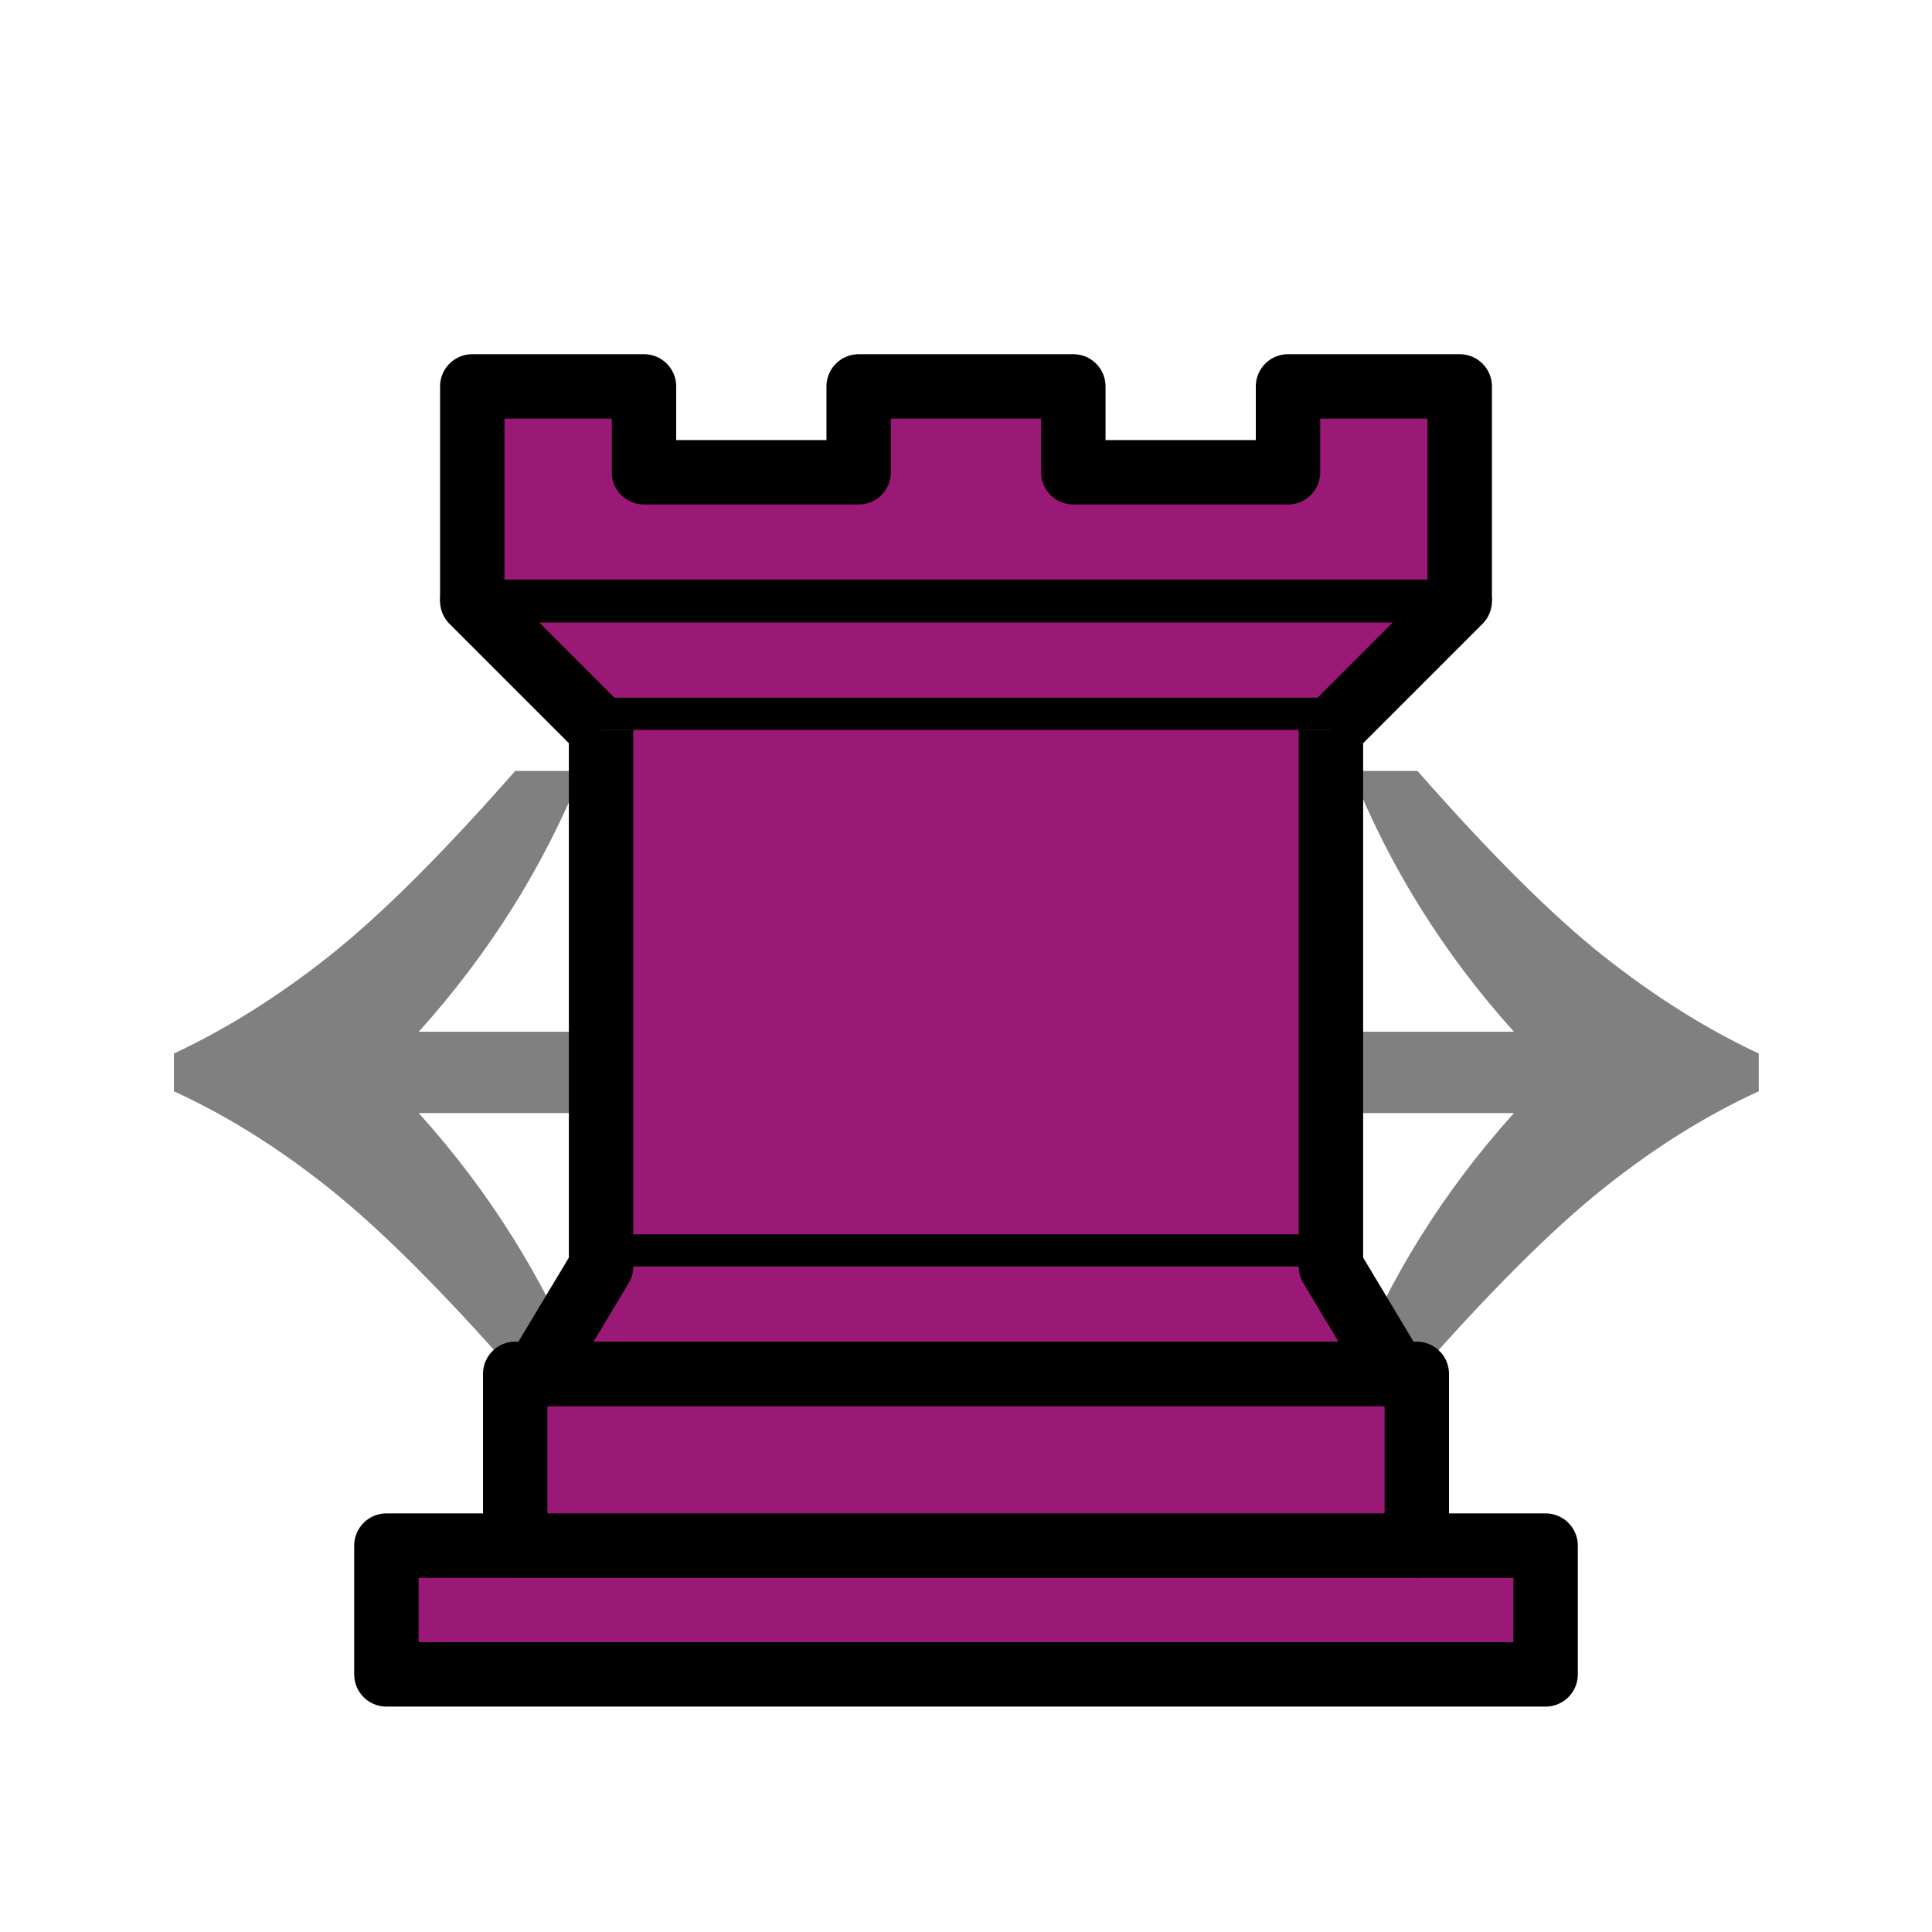
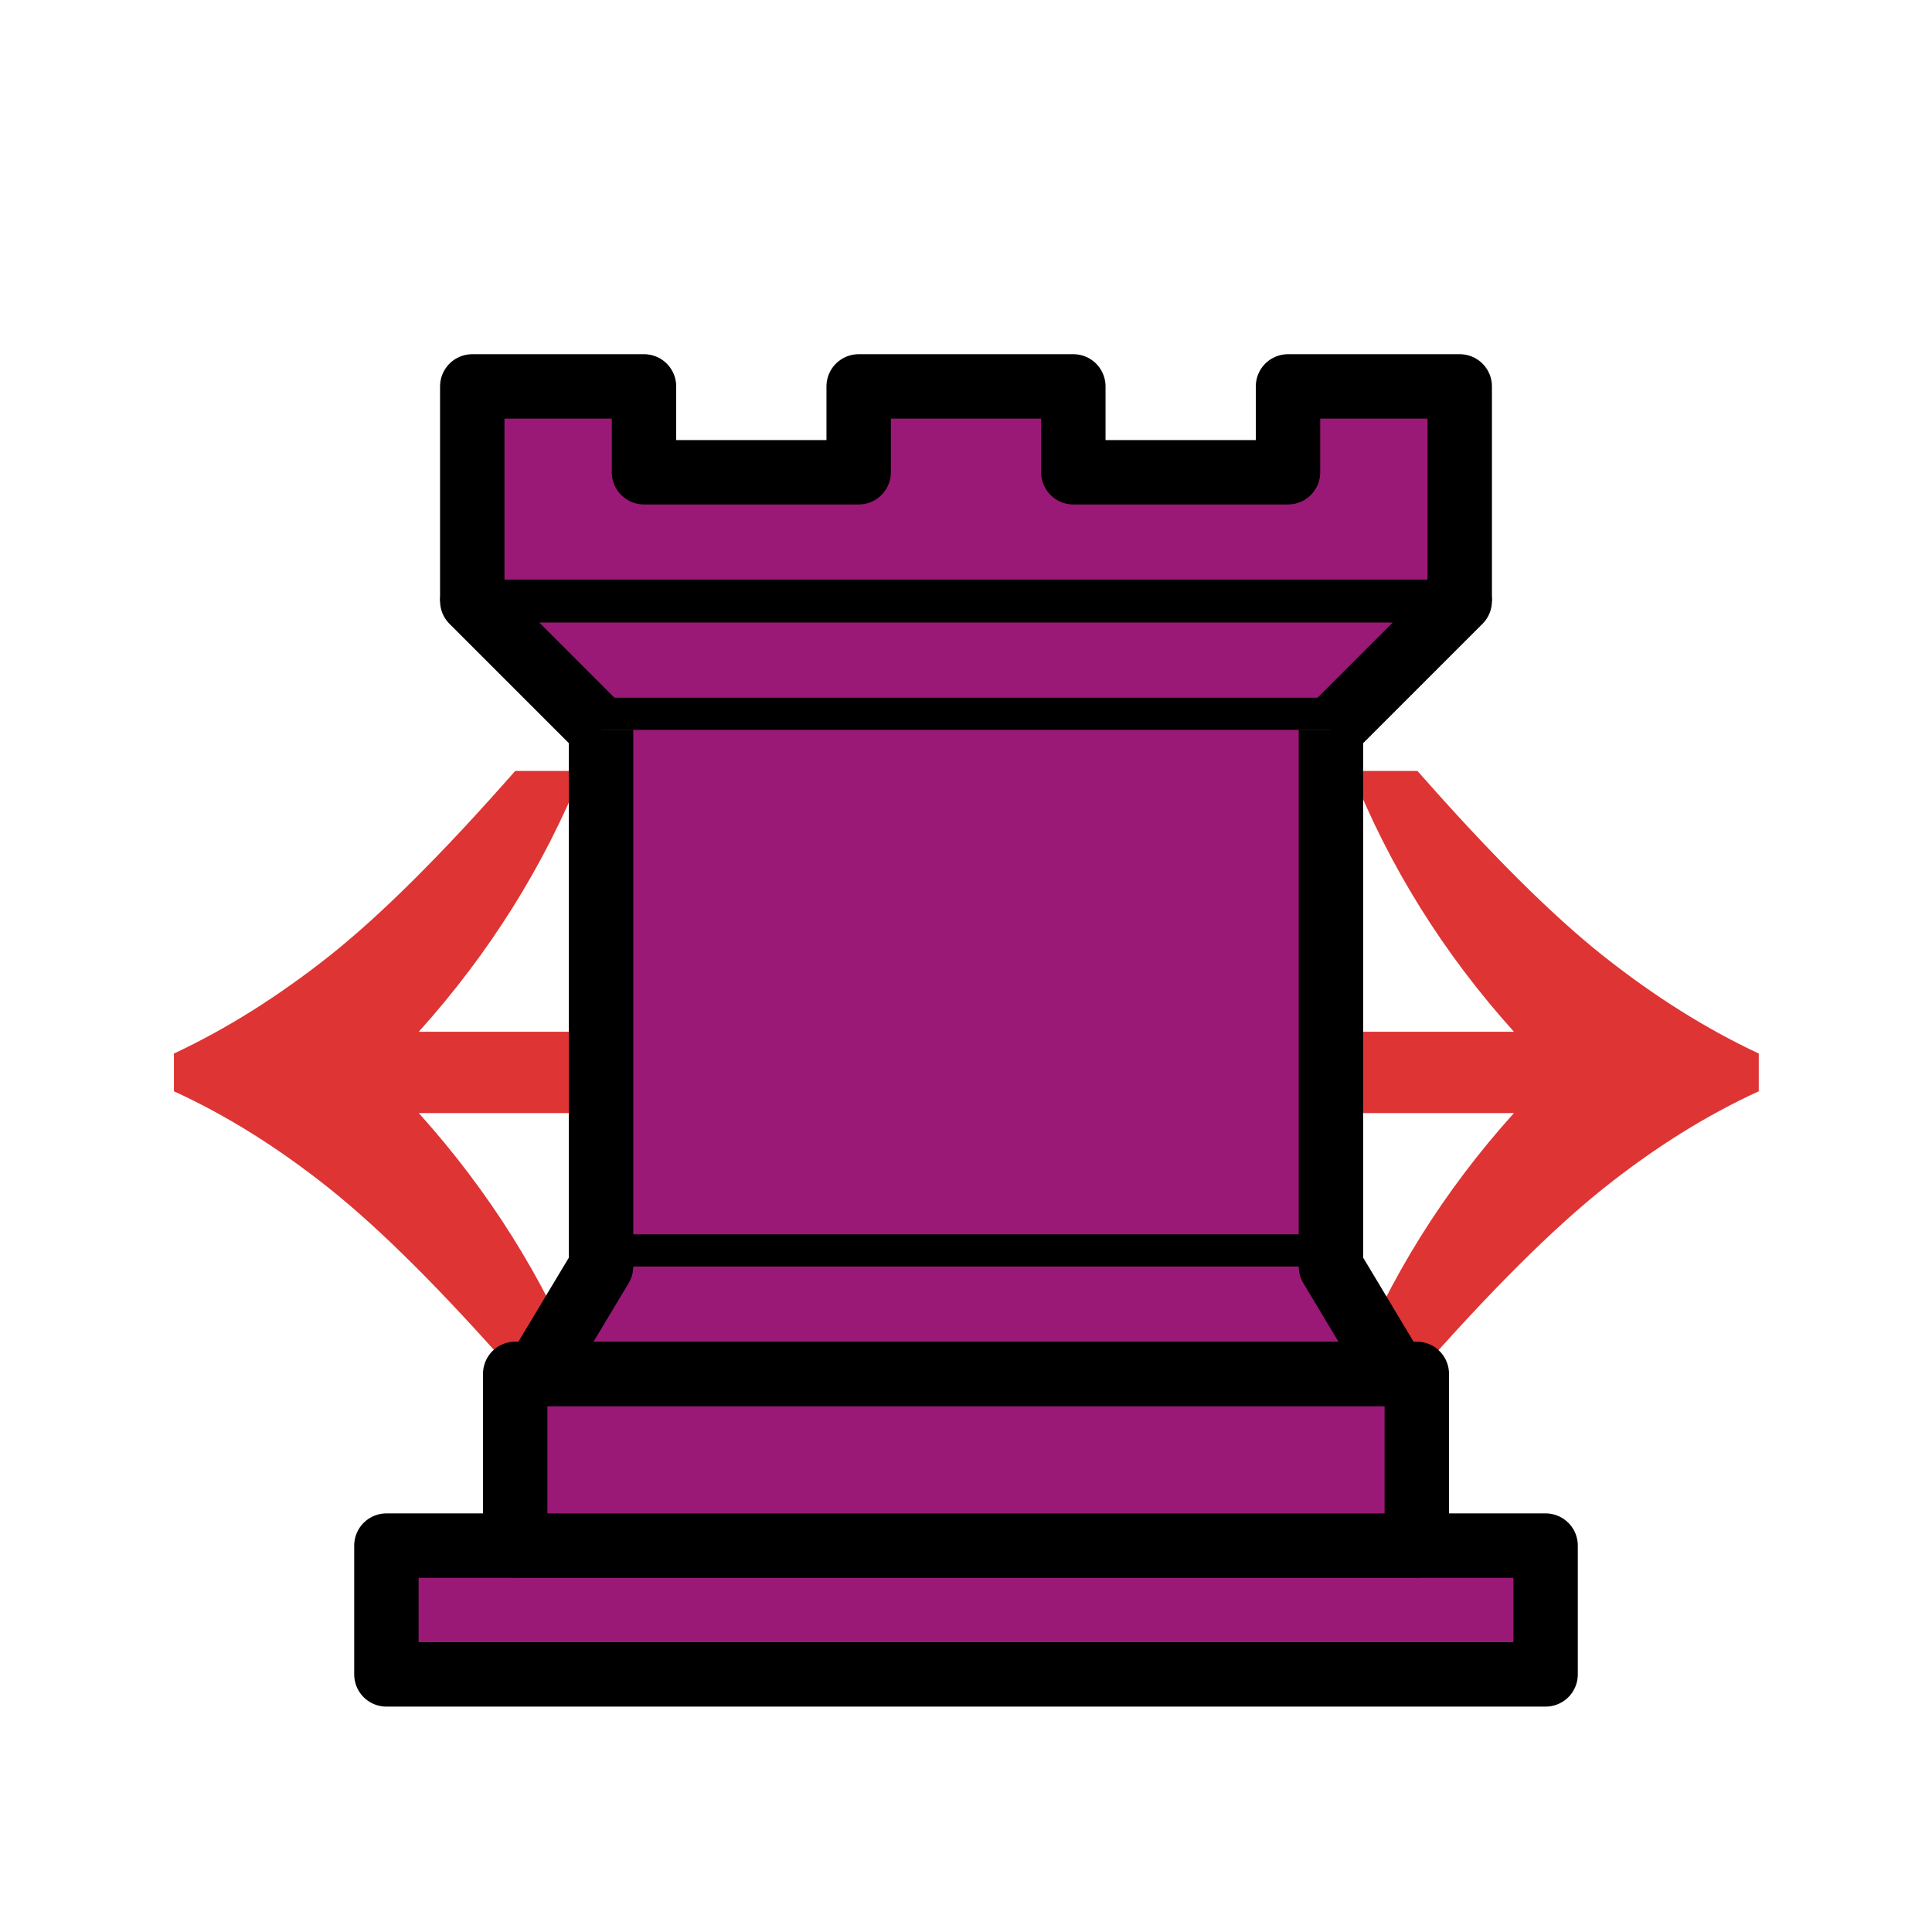
<svg xmlns="http://www.w3.org/2000/svg" width="45" height="45" id="svg3128" version="1.0">
  <defs id="defs3130">
    </defs>
  <g id="layer1" style="display: inline;">
-     <path style="font-style:normal;font-variant:normal;font-weight:bold;font-stretch:normal;font-size:40px;line-height:125%;font-family:Arial;-inkscape-font-specification:'Arial Bold';letter-spacing:0px;word-spacing:0px;fill:#808080;fill-opacity:1;stroke:none" id="path3035-8-2" d="M 4.051,25.418 V 24.539 C 5.275,23.966 6.482,23.208 7.674,22.264 8.865,21.32 10.307,19.884 12,17.957 h 1.563 C 12.664,20.184 11.395,22.208 9.754,24.031 h 25.508 c -1.641,-1.823 -2.904,-3.848 -3.789,-6.074 h 1.543 c 1.693,1.927 3.135,3.363 4.326,4.307 1.191,0.944 2.399,1.702 3.623,2.275 v 0.879 c -1.224,0.56 -2.432,1.315 -3.623,2.266 -1.191,0.951 -2.633,2.389 -4.326,4.316 h -1.543 c 0.885,-2.227 2.148,-4.251 3.789,-6.074 H 9.754 c 1.641,1.823 2.91,3.848 3.809,6.074 H 12 C 10.307,30.073 8.865,28.634 7.674,27.684 6.482,26.733 5.275,25.978 4.051,25.418 Z" />
+     <path style="font-style:normal;font-variant:normal;font-weight:bold;font-stretch:normal;font-size:40px;line-height:125%;font-family:Arial;-inkscape-font-specification:'Arial Bold';letter-spacing:0px;word-spacing:0px;fill:#de3434;fill-opacity:1;stroke:none" id="path3035-8-2" d="M 4.051,25.418 V 24.539 C 5.275,23.966 6.482,23.208 7.674,22.264 8.865,21.32 10.307,19.884 12,17.957 h 1.563 C 12.664,20.184 11.395,22.208 9.754,24.031 h 25.508 c -1.641,-1.823 -2.904,-3.848 -3.789,-6.074 h 1.543 c 1.693,1.927 3.135,3.363 4.326,4.307 1.191,0.944 2.399,1.702 3.623,2.275 v 0.879 c -1.224,0.56 -2.432,1.315 -3.623,2.266 -1.191,0.951 -2.633,2.389 -4.326,4.316 h -1.543 c 0.885,-2.227 2.148,-4.251 3.789,-6.074 H 9.754 c 1.641,1.823 2.91,3.848 3.809,6.074 H 12 C 10.307,30.073 8.865,28.634 7.674,27.684 6.482,26.733 5.275,25.978 4.051,25.418 Z" />
    <path style="fill:#9a1976;fill-opacity:1;fill-rule:evenodd;stroke:black;stroke-width:1.5;stroke-linecap:butt;stroke-linejoin:round;stroke-opacity:1;stroke-miterlimit:4;stroke-dasharray:none" d="M 9,39 L 36,39 L 36,36 L 9,36 L 9,39 z " id="path3119" />
    <path style="fill:#9a1976;fill-opacity:1;fill-rule:evenodd;stroke:black;stroke-width:1.5;stroke-linecap:butt;stroke-linejoin:round;stroke-opacity:1;stroke-miterlimit:4;stroke-dasharray:none" d="M 12,36 L 12,32 L 33,32 L 33,36 L 12,36 z " id="path3121" />
    <path style="fill:#9a1976;fill-opacity:1;fill-rule:evenodd;stroke:black;stroke-width:1.5;stroke-linecap:butt;stroke-linejoin:round;stroke-opacity:1;stroke-miterlimit:4;stroke-dasharray:none" d="M 11,14 L 11,9 L 15,9 L 15,11 L 20,11 L 20,9 L 25,9 L 25,11 L 30,11 L 30,9 L 34,9 L 34,14" id="path3129" />
    <path style="fill:#9a1976;fill-opacity:1;fill-rule:evenodd;stroke:black;stroke-width:1.5;stroke-linecap:round;stroke-linejoin:round;stroke-opacity:1;stroke-miterlimit:4;stroke-dasharray:none" d="M 34,14 L 31,17 L 14,17 L 11,14" id="path3127" />
    <path style="fill:#9a1976;fill-opacity:1;fill-rule:evenodd;stroke:black;stroke-width:1.5;stroke-linecap:butt;stroke-linejoin:miter;stroke-miterlimit:4;stroke-dasharray:none;stroke-opacity:1" d="M 31,17 L 31,29.5 L 14,29.5 L 14,17" id="path3125" />
    <path style="fill:#9a1976;fill-opacity:1;fill-rule:evenodd;stroke:black;stroke-width:1.5;stroke-linecap:round;stroke-linejoin:round;stroke-opacity:1;stroke-miterlimit:4;stroke-dasharray:none" d="M 31,29.5 L 32.5,32 L 12.5,32 L 14,29.5" id="path3123" />
    <path style="fill:#ffdc00;fill-opacity:1;fill-rule:evenodd;stroke:black;stroke-width:1px;stroke-linecap:round;stroke-linejoin:miter;stroke-opacity:1" d="M 11,14 L 34,14" id="path5175" />
  </g>
</svg>
